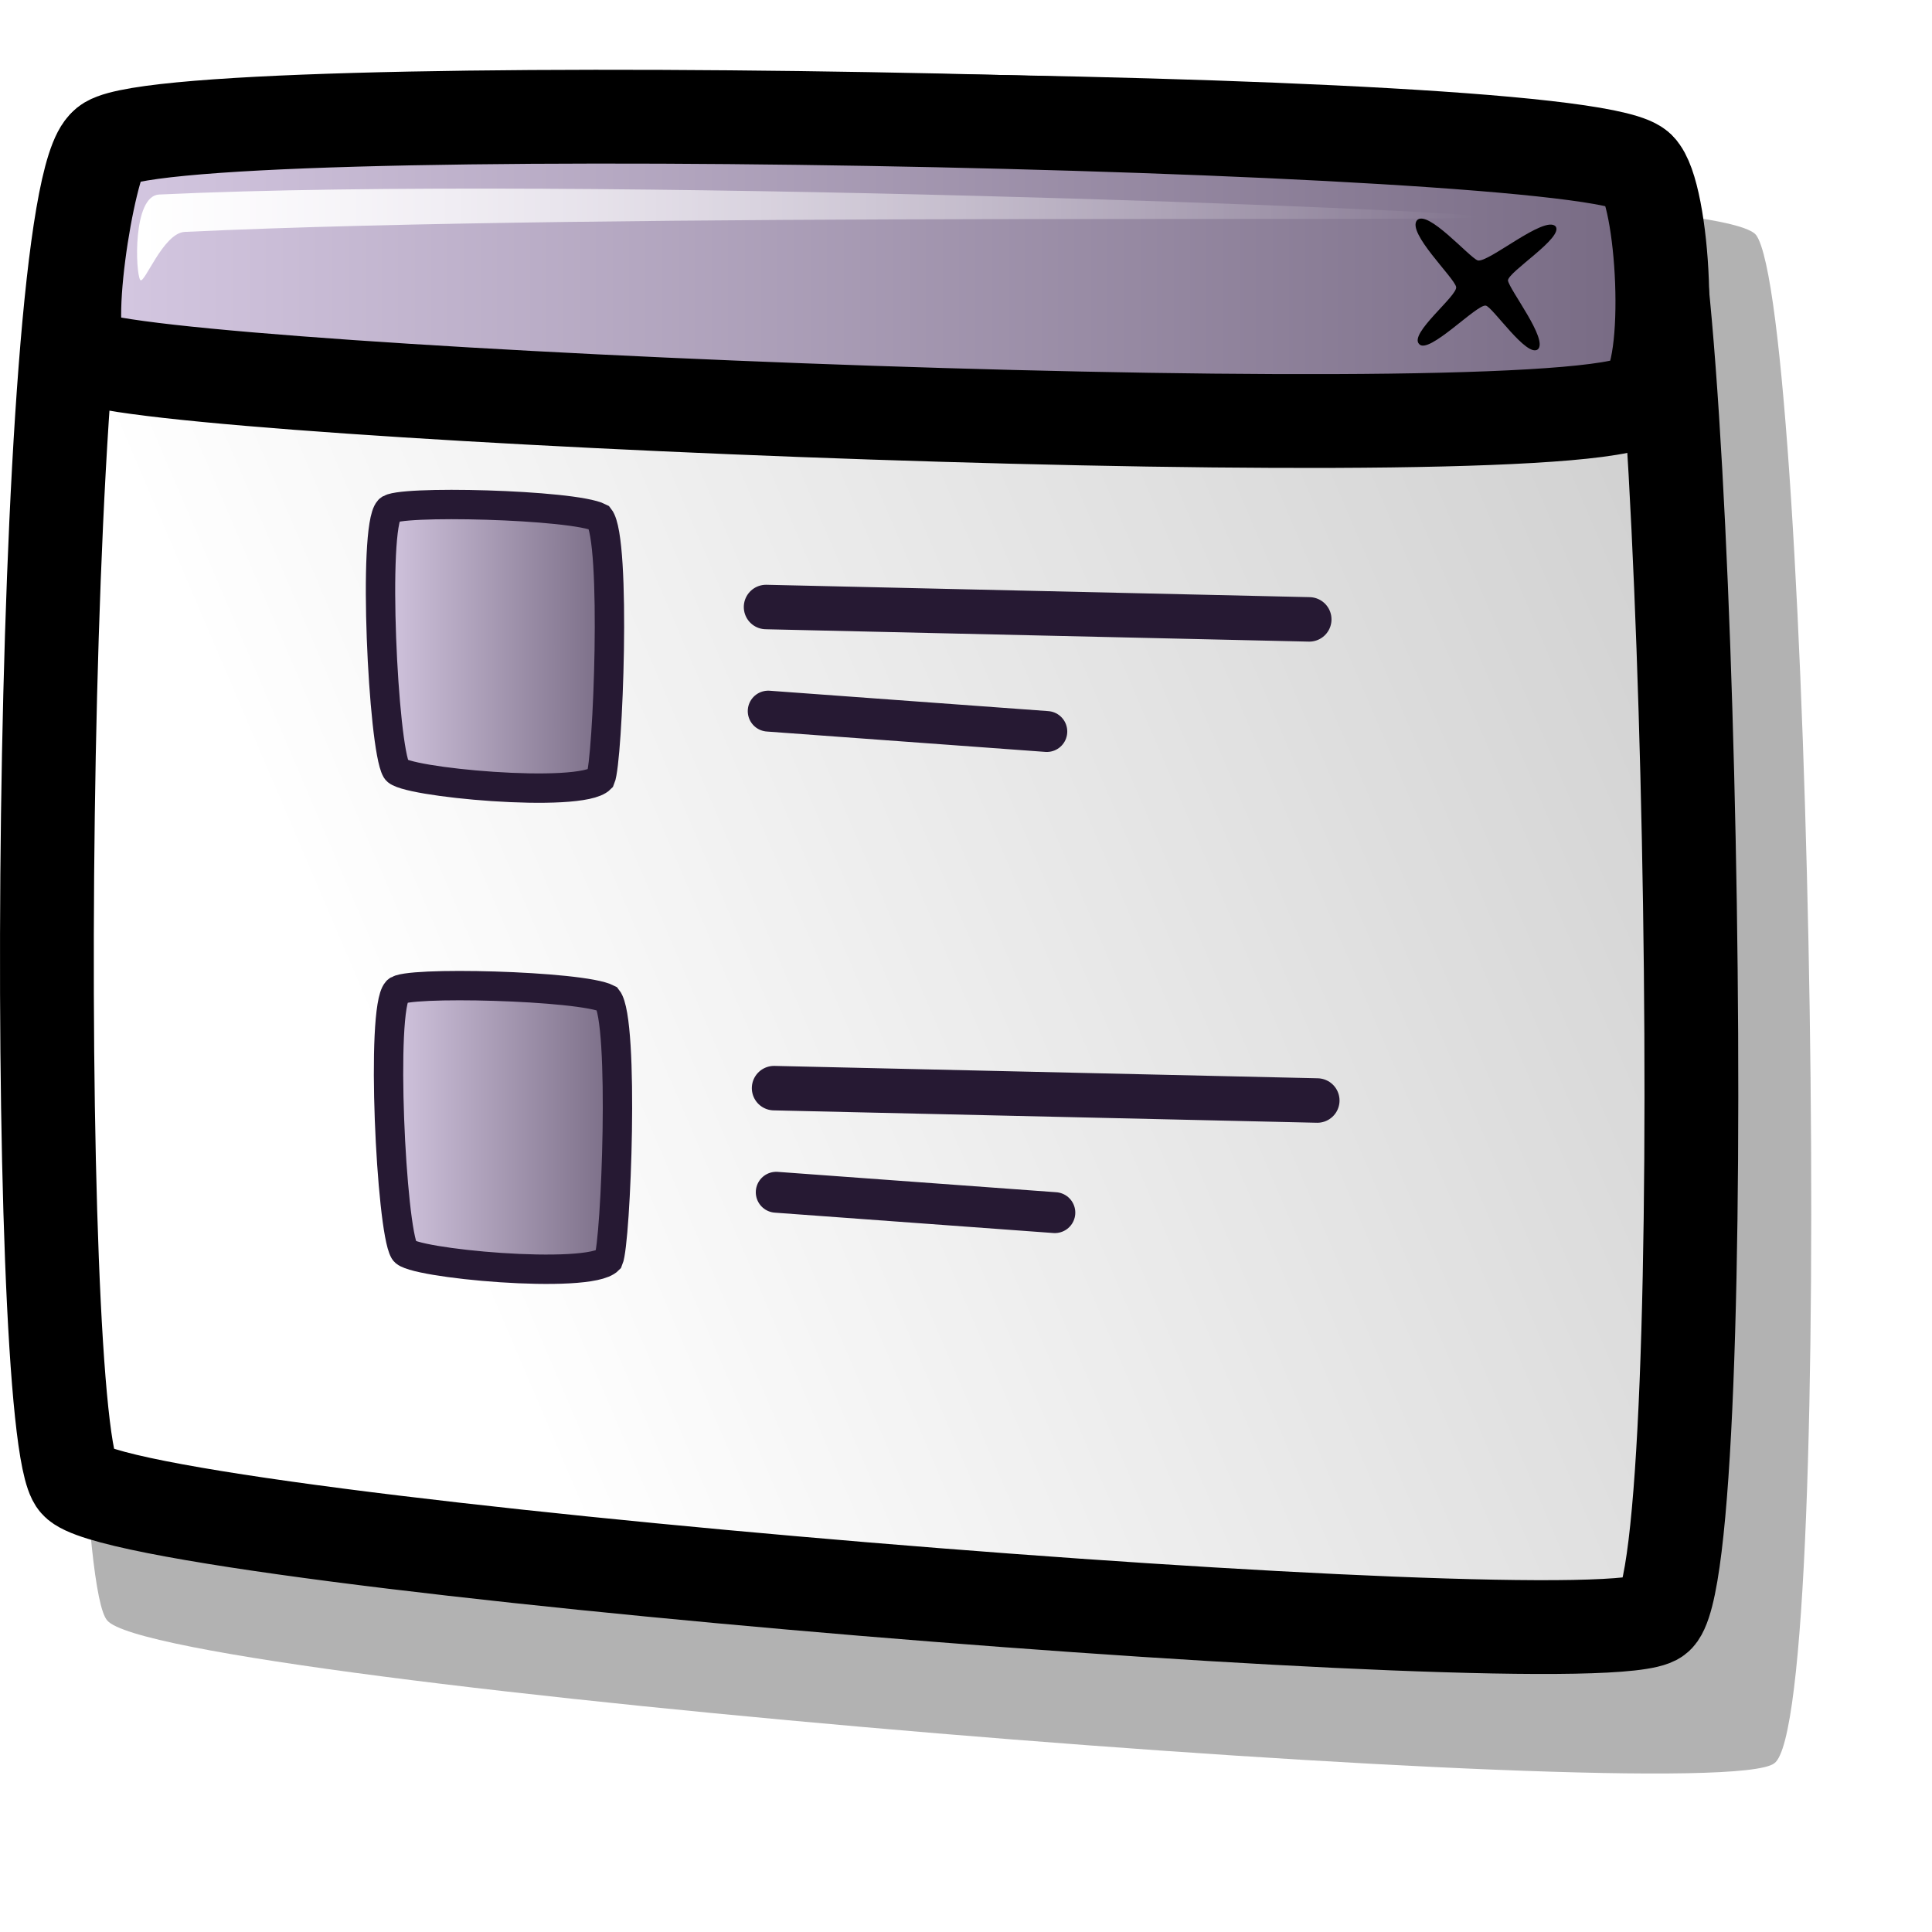
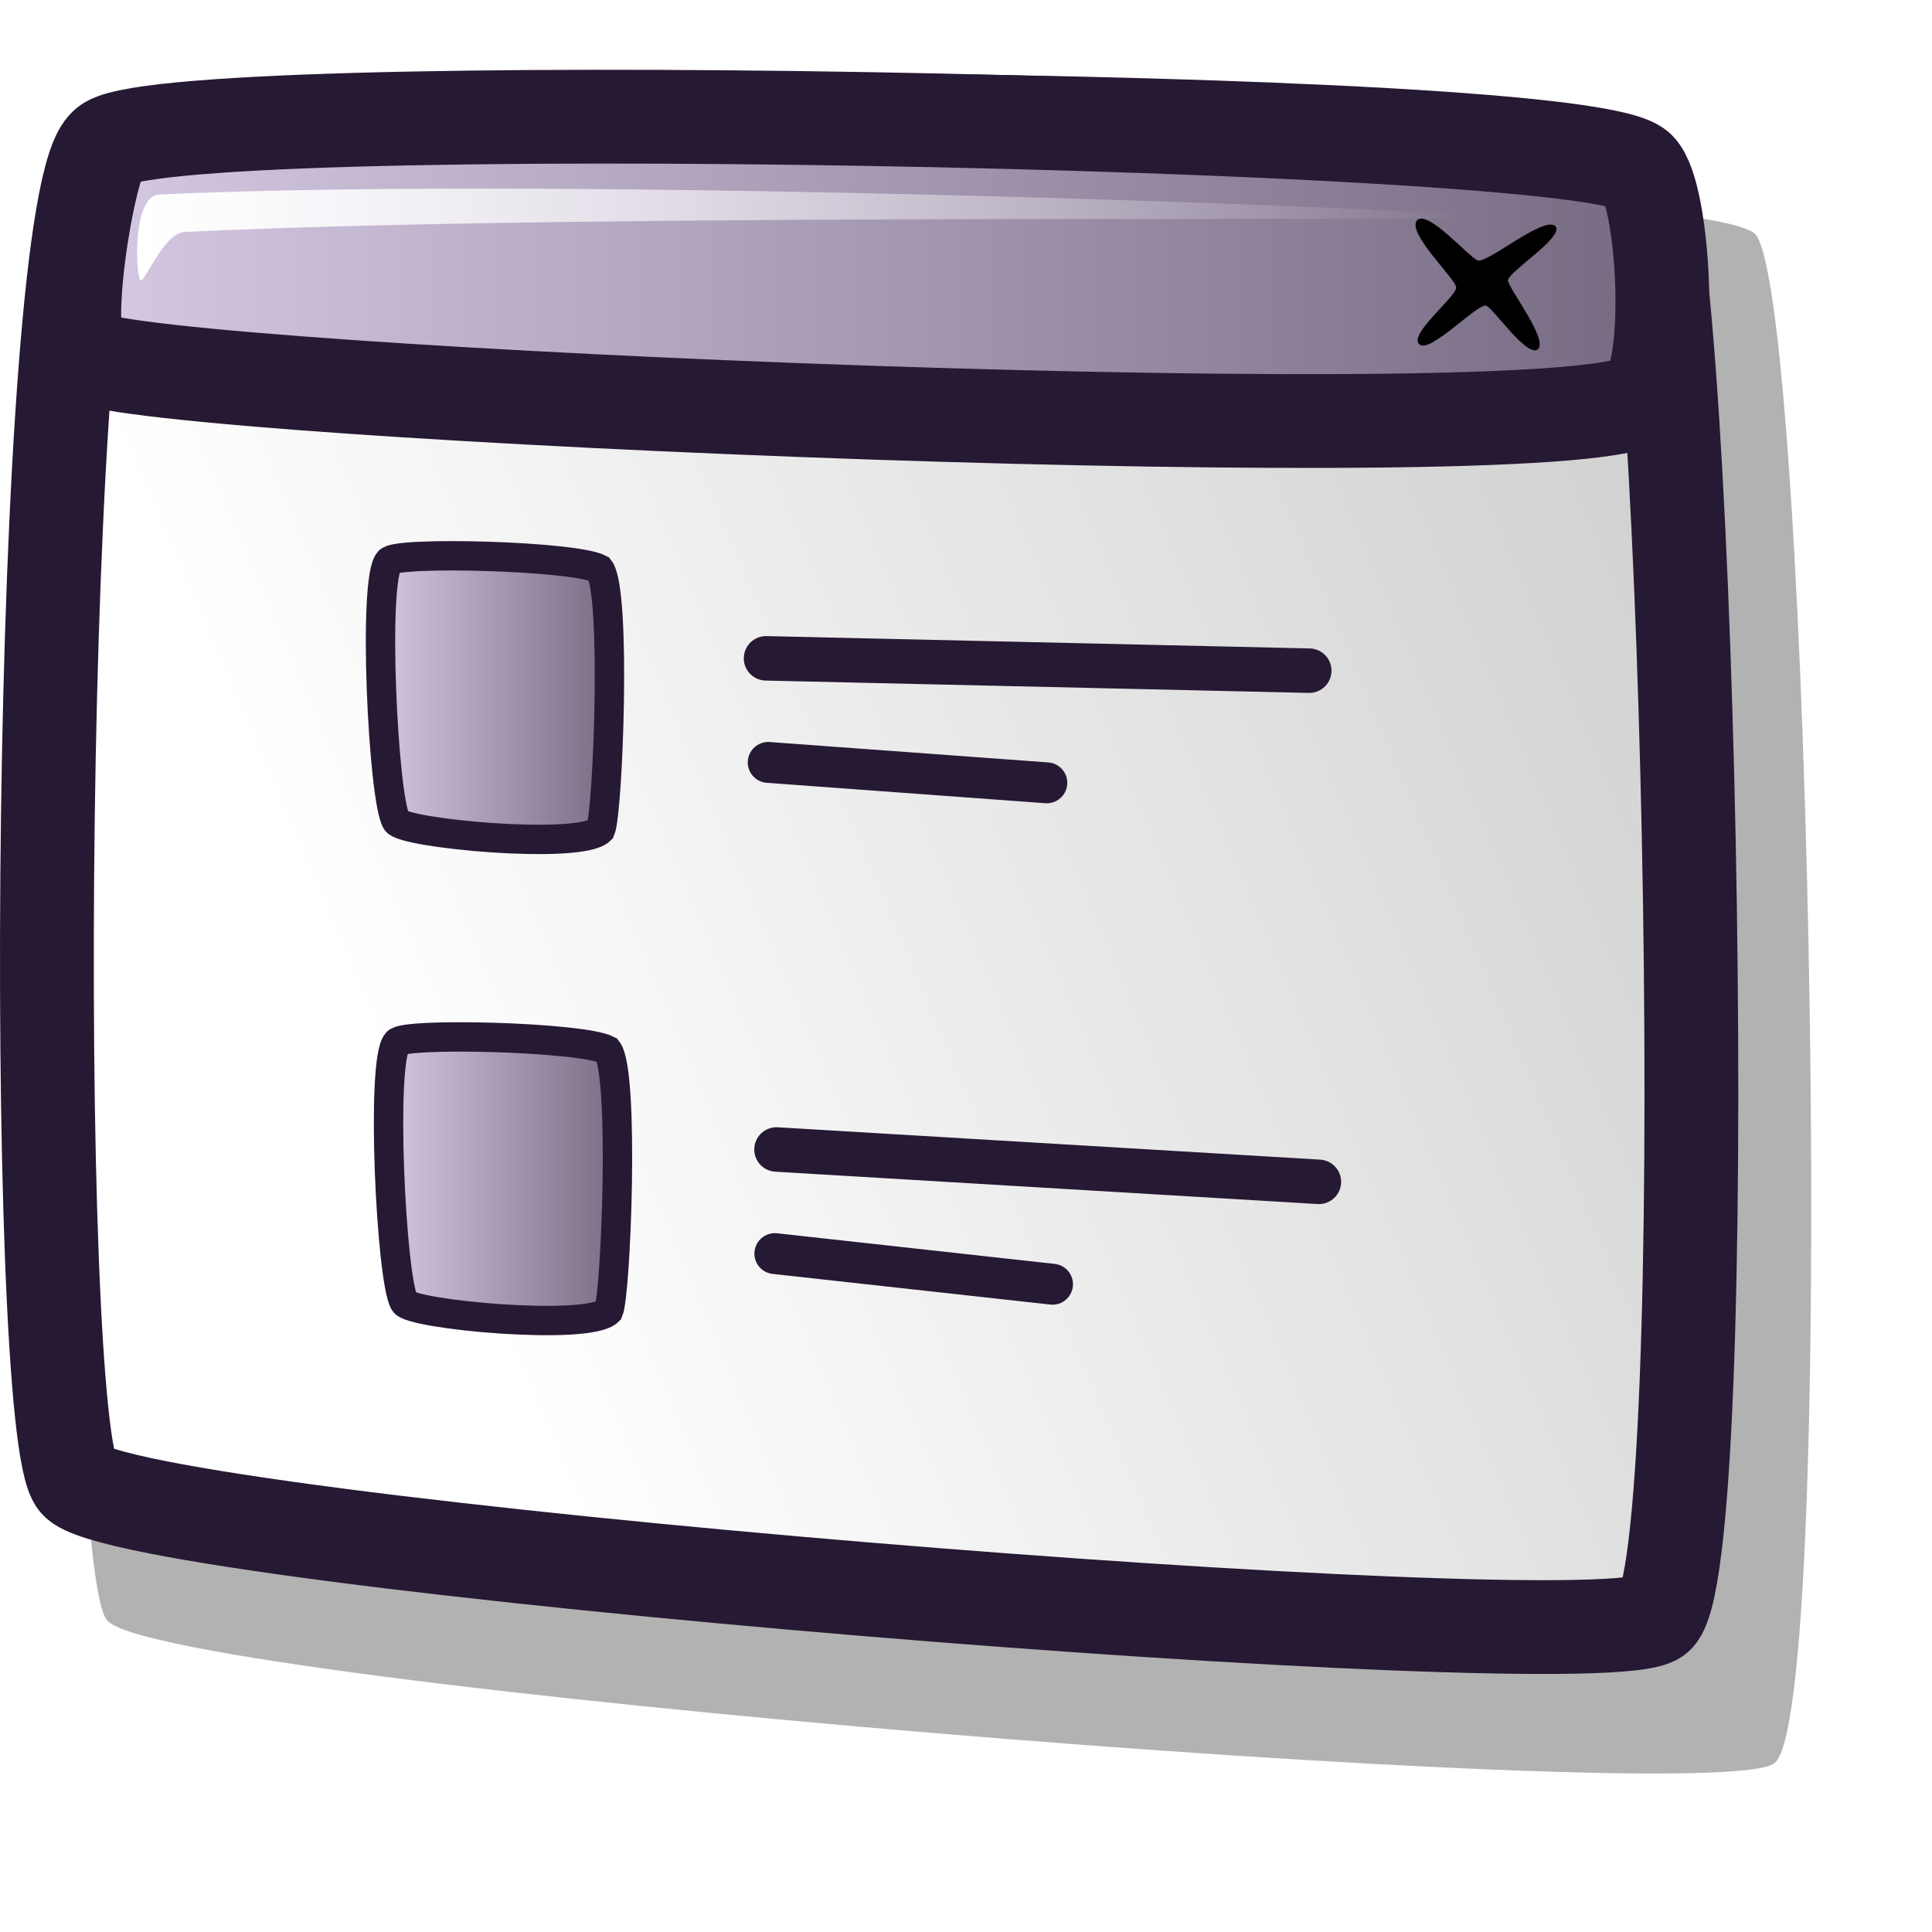
<svg xmlns="http://www.w3.org/2000/svg" xmlns:xlink="http://www.w3.org/1999/xlink" id="svg1" width="48pt" height="48pt">
  <defs id="defs3">
    <linearGradient id="linearGradient584">
      <stop style="stop-color:#ffffff;stop-opacity:1;" offset="0" id="stop585" />
      <stop style="stop-color:#ffffff;stop-opacity:0;" offset="1" id="stop586" />
    </linearGradient>
    <linearGradient id="linearGradient578">
      <stop style="stop-color:#d9cce6;stop-opacity:1;" offset="0" id="stop579" />
      <stop style="stop-color:#73667f;stop-opacity:1;" offset="1" id="stop580" />
    </linearGradient>
    <linearGradient xlink:href="#linearGradient584" id="linearGradient581" x1="12.195" y1="34.69" x2="81.265" y2="7.492" gradientTransform="matrix(1.058571,0,0,0.975344,-0.407867,1.307025)" gradientUnits="userSpaceOnUse" />
    <linearGradient xlink:href="#linearGradient584" id="linearGradient583" x1="1.273" y1="18.6" x2="12.714" y2="18.6" gradientTransform="matrix(3.886965,0,0,0.265624,-0.407867,1.307025)" gradientUnits="userSpaceOnUse" />
    <linearGradient xlink:href="#linearGradient578" id="linearGradient654" x1="0.629" y1="2.032" x2="27.308" y2="2.032" gradientTransform="matrix(2.088378,0,0,0.494389,-0.407867,1.307025)" gradientUnits="userSpaceOnUse" />
-     <linearGradient xlink:href="#linearGradient578" id="linearGradient655" x1="13.858" y1="27.588" x2="23.127" y2="27.588" gradientTransform="matrix(0.923092,0,0,1.118493,-0.407867,1.307025)" gradientUnits="userSpaceOnUse" />
+     <linearGradient xlink:href="#linearGradient578" id="linearGradient655" x1="13.858" y1="27.588" x2="23.127" y2="27.588" gradientTransform="matrix(0.923092,0,0,1.118493,-0.407867,3.006239)" gradientUnits="userSpaceOnUse" />
    <linearGradient xlink:href="#linearGradient584" id="linearGradient653" x1="0" y1="-0" x2="0.979" y2="0.977" />
-     <linearGradient xlink:href="#linearGradient578" id="linearGradient1082" x1="13.57" y1="13.338" x2="22.84" y2="13.338" gradientTransform="matrix(0.923092,0,0,1.118493,-0.407867,1.307025)" gradientUnits="userSpaceOnUse" />
+     <linearGradient xlink:href="#linearGradient578" id="linearGradient1082" x1="13.57" y1="13.338" x2="22.84" y2="13.338" gradientTransform="matrix(0.923092,0,0,1.118493,-0.407867,3.006239)" gradientUnits="userSpaceOnUse" />
  </defs>
  <path style="font-size:12;opacity:0.303;fill-rule:evenodd;stroke-width:1.25" d="M 3.553,53.681 C 1.962,51.915 2.152,8.842 4.578,6.957 C 6.398,5.537 56.589,5.767 58.173,7.785 C 59.992,10.274 60.888,56.921 58.775,58.412 C 56.744,59.962 5.337,55.798 3.553,53.681 z " id="path737" />
-   <path style="font-size:12;fill:url(#linearGradient581);fill-rule:evenodd;stroke:#000000;stroke-width:3.107" d="M 2.528,49.095 C 1.021,47.42 1.2,6.595 3.5,4.808 C 5.225,3.463 52.797,3.681 54.298,5.593 C 56.022,7.952 56.871,52.165 54.868,53.579 C 52.944,55.047 4.219,51.101 2.528,49.095 z " id="path738" />
-   <path style="font-size:12;fill:url(#linearGradient654);fill-rule:evenodd;stroke:#000000;stroke-width:3.107" d="M 2.806,11.805 C 1.931,11.505 2.922,5.441 3.5,4.808 C 4.873,3.062 52.514,3.985 54.298,5.593 C 55.106,6.389 55.456,12.224 54.456,13.155 C 52.924,15.077 5.009,13.057 2.806,11.805 z " id="path739" />
+   <path style="font-size:12;fill:url(#linearGradient581);fill-rule:evenodd;stroke:#261933;stroke-width:3.107;stroke-opacity:1;" d="M 2.528,49.095 C 1.021,47.42 1.2,6.595 3.5,4.808 C 5.225,3.463 52.797,3.681 54.298,5.593 C 56.022,7.952 56.871,52.165 54.868,53.579 C 52.944,55.047 4.219,51.101 2.528,49.095 z " id="path738" />
+   <path style="font-size:12;fill:url(#linearGradient654);fill-rule:evenodd;stroke:#261933;stroke-width:3.107;stroke-opacity:1;" d="M 2.806,11.805 C 1.931,11.505 2.922,5.441 3.5,4.808 C 4.873,3.062 52.514,3.985 54.298,5.593 C 55.106,6.389 55.456,12.224 54.456,13.155 C 52.924,15.077 5.009,13.057 2.806,11.805 z " id="path739" />
  <path style="font-size:12;fill-rule:evenodd;stroke-width:1pt" d="M 46.941,7.295 C 46.594,7.705 48.171,9.191 48.236,9.505 C 48.299,9.789 46.66,11.054 47.011,11.397 C 47.319,11.765 48.923,10.07 49.217,10.124 C 49.434,10.15 50.581,11.869 50.945,11.571 C 51.292,11.246 50.003,9.605 49.953,9.291 C 49.957,9.004 51.811,7.866 51.531,7.498 C 51.164,7.118 49.289,8.727 48.949,8.626 C 48.656,8.51 47.291,6.93 46.941,7.295 z " id="path740" />
  <path style="font-size:12;fill:url(#linearGradient583);fill-rule:evenodd;stroke-width:1pt" d="M 4.645,9.273 C 4.487,9.043 4.389,6.485 5.272,6.444 C 19.177,5.787 48.868,6.971 49.01,7.179 C 49.151,7.384 20.187,7.018 6.12,7.682 C 5.399,7.716 4.77,9.456 4.645,9.273 z " id="path741" />
-   <path style="font-size:12;fill:url(#linearGradient1082);fill-opacity:1;fill-rule:evenodd;stroke:#261933;stroke-width:0.973" d="M 12.884,16.897 C 12.338,17.492 12.688,24.746 13.126,25.497 C 13.29,25.911 19.237,26.466 19.893,25.793 C 20.139,25.223 20.43,17.872 19.856,17.147 C 19.008,16.707 13.076,16.561 12.884,16.897 z " id="path610" />
-   <path style="font-size:12;fill:none;fill-opacity:1;fill-rule:evenodd;stroke:#261933;stroke-width:1.105pt;stroke-linecap:round" d="M 25.376,20.108 L 43.371,20.518" id="path642" />
-   <path style="fill:none;fill-opacity:1;fill-rule:evenodd;stroke:#261933;stroke-width:1.016pt;stroke-linecap:round;stroke-linejoin:miter;stroke-opacity:1" d="M 25.448,23.557 L 34.677,24.232" id="path649" />
-   <path style="font-size:12;fill:url(#linearGradient655);fill-opacity:1;fill-rule:evenodd;stroke:#261933;stroke-width:0.973" d="M 13.15,32.835 C 12.603,33.43 12.954,40.684 13.391,41.435 C 13.555,41.849 19.503,42.404 20.159,41.731 C 20.405,41.161 20.695,33.809 20.121,33.085 C 19.274,32.645 13.341,32.498 13.15,32.835 z " id="path652" />
-   <path style="font-size:12;fill:none;fill-opacity:1;fill-rule:evenodd;stroke:#261933;stroke-width:1.105pt;stroke-linecap:round" d="M 25.642,36.046 L 43.637,36.456" id="path653" />
-   <path style="fill:none;fill-opacity:1;fill-rule:evenodd;stroke:#261933;stroke-width:1.016pt;stroke-linecap:round;stroke-linejoin:miter;stroke-opacity:1" d="M 25.714,39.495 L 34.943,40.17" id="path654" />
+   <path style="font-size:12;fill:url(#linearGradient1082);fill-opacity:1;fill-rule:evenodd;stroke:#261933;stroke-width:0.973" d="M 12.884,18.596 C 12.338,19.192 12.688,26.446 13.126,27.196 C 13.29,27.61 19.237,28.165 19.893,27.492 C 20.139,26.923 20.43,19.571 19.856,18.846 C 19.008,18.406 13.076,18.26 12.884,18.596 z " id="path610" />
+   <path style="font-size:12;fill:none;fill-opacity:1;fill-rule:evenodd;stroke:#261933;stroke-width:1.105pt;stroke-linecap:round" d="M 25.376,21.808 L 43.371,22.217" id="path642" />
+   <path style="fill:none;fill-opacity:1;fill-rule:evenodd;stroke:#261933;stroke-width:1.016pt;stroke-linecap:round;stroke-linejoin:miter;stroke-opacity:1" d="M 25.448,25.256 L 34.677,25.932" id="path649" />
+   <path style="font-size:12;fill:url(#linearGradient655);fill-opacity:1;fill-rule:evenodd;stroke:#261933;stroke-width:0.973" d="M 13.15,34.534 C 12.603,35.129 12.954,42.383 13.391,43.134 C 13.555,43.548 19.503,44.103 20.159,43.43 C 20.405,42.86 20.695,35.509 20.121,34.784 C 19.274,34.344 13.341,34.197 13.15,34.534 z " id="path652" />
+   <path style="font-size:12;fill:none;fill-opacity:1;fill-rule:evenodd;stroke:#261933;stroke-width:1.105pt;stroke-linecap:round" d="M 25.723,38.078 L 43.69,39.15" id="path653" />
+   <path style="fill:none;fill-opacity:1;fill-rule:evenodd;stroke:#261933;stroke-width:1.016pt;stroke-linecap:round;stroke-linejoin:miter;stroke-opacity:1" d="M 25.668,41.527 L 34.866,42.542" id="path654" />
</svg>
